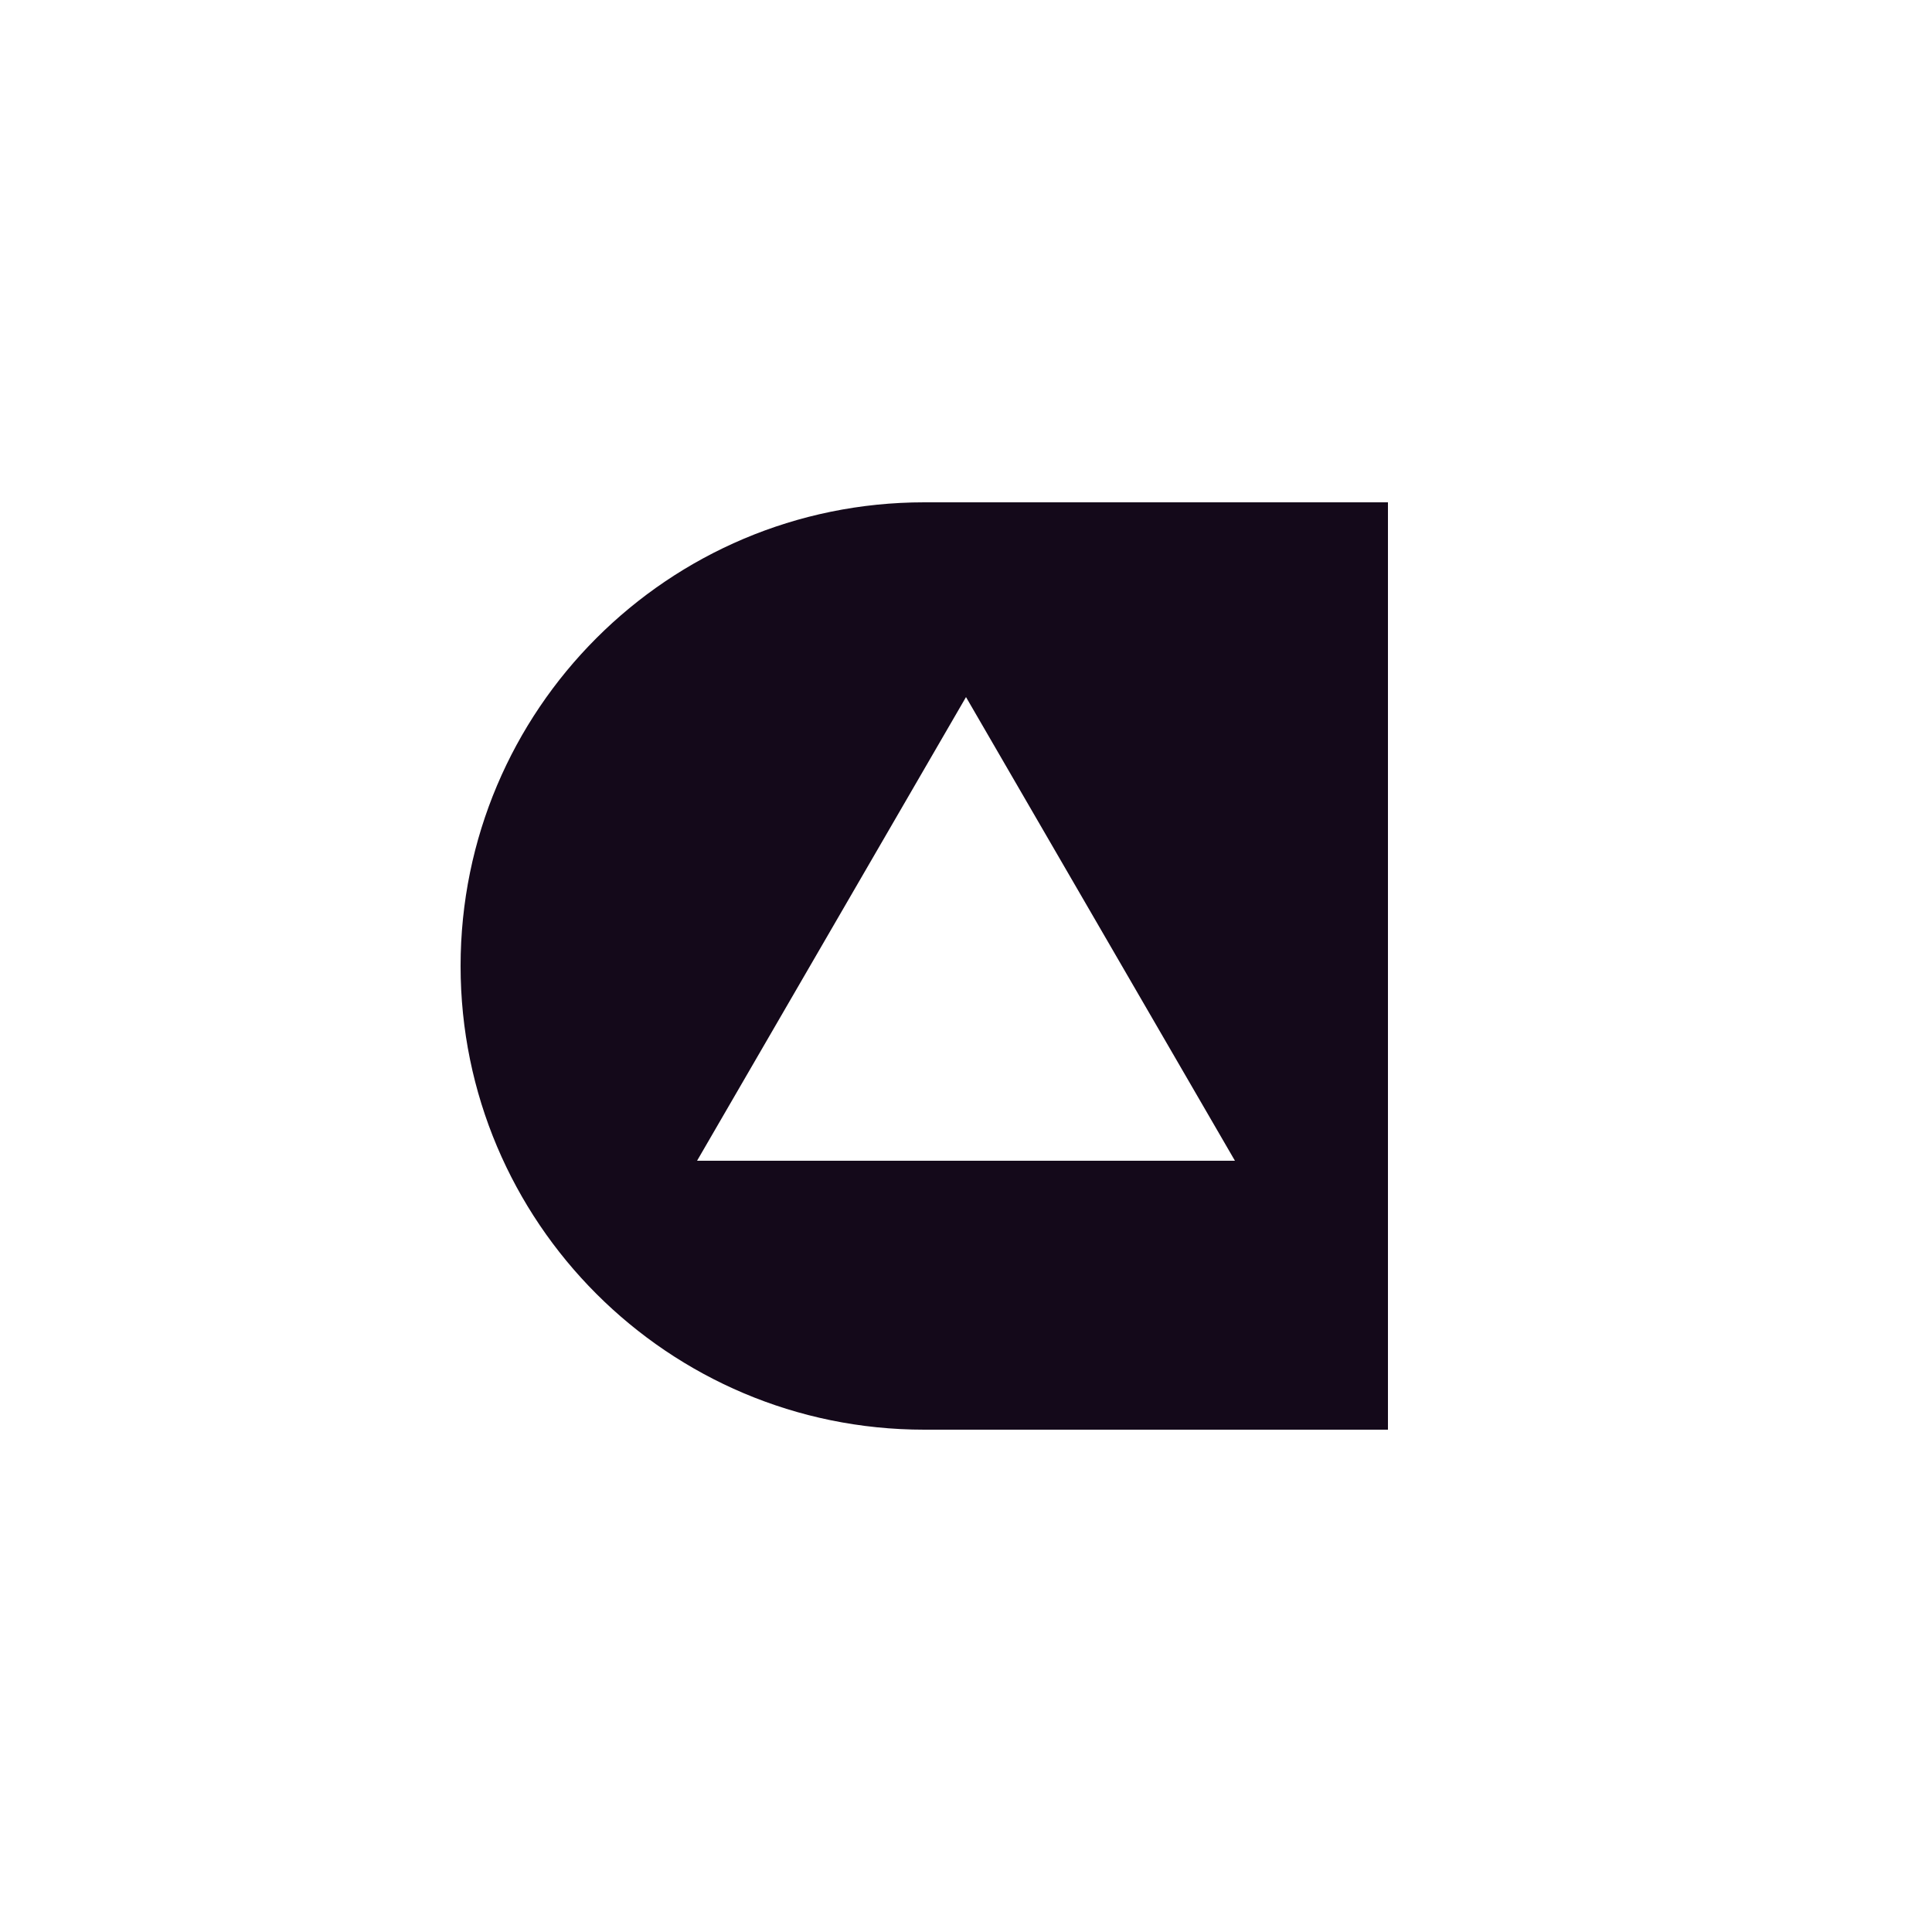
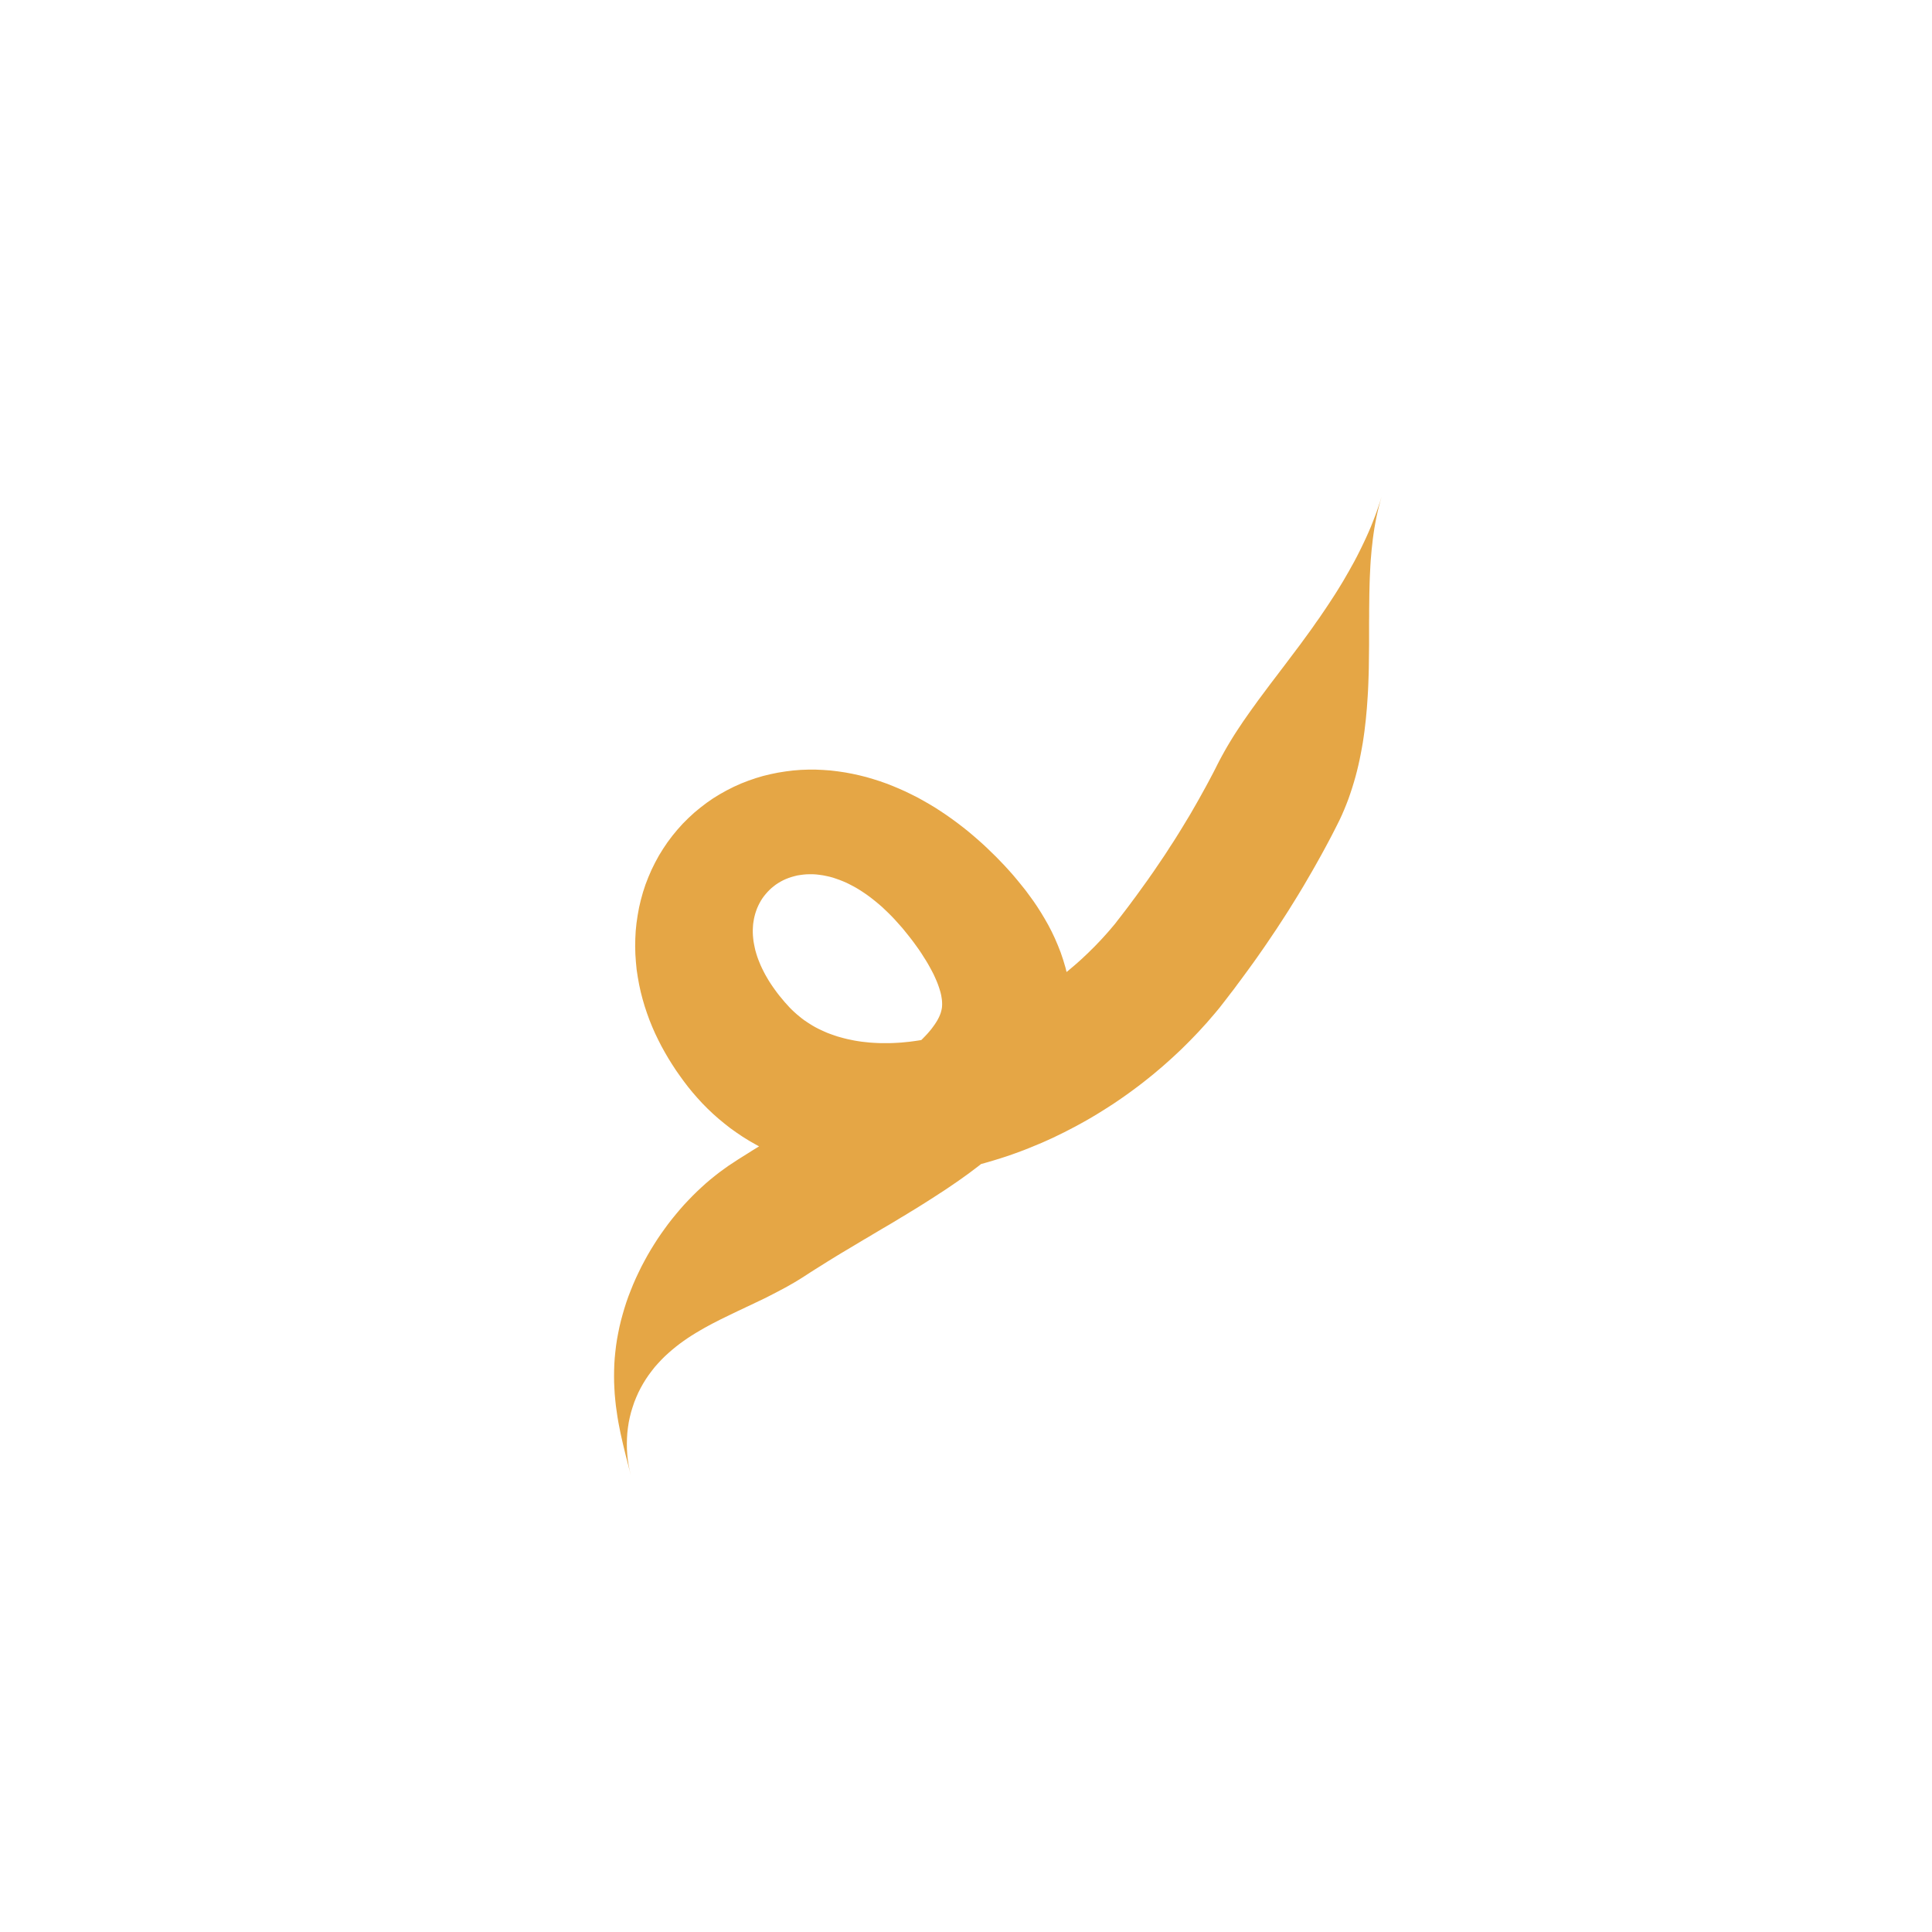
<svg xmlns="http://www.w3.org/2000/svg" viewBox="0 0 1024 1024" width="1024" height="1024">
-   <g transform="translate(512 512) scale(2.4576)">
-     <g transform="translate(-9,0)">
-       <path fill="#14091A" fill-rule="evenodd" d="M 0 -100 A 100 100 0 0 0 0 100 L 100 100 L 100 -100 Z M 9 -58 L 67 42 L -49 42 Z" />
+   <g transform="translate(512 512) scale(4.266667) translate(-120 -120)">
+     <g transform="translate(20.08767 20.08767) scale(0.8326027)">
+       <path fill="#E5A645" d="M 70.00 196.00 L 69.81 195.22 L 69.66 194.44 L 69.54 193.65 L 69.46 192.85 L 69.41 192.05 L 69.40 191.26 L 69.42 190.46 L 69.47 189.66 L 69.56 188.88 L 69.68 188.09 L 69.84 187.32 L 70.03 186.56 L 70.26 185.81 L 70.51 185.07 L 70.80 184.35 L 71.11 183.65 L 71.46 182.96 L 71.83 182.30 L 72.23 181.65 L 72.65 181.03 L 73.10 180.43 L 73.56 179.84 L 74.05 179.29 L 74.55 178.75 L 75.07 178.23 L 75.61 177.74 L 76.16 177.26 L 76.72 176.80 L 77.29 176.36 L 77.87 175.94 L 78.46 175.53 L 79.06 175.14 L 79.67 174.76 L 80.28 174.40 L 80.90 174.04 L 81.52 173.70 L 82.15 173.36 L 82.78 173.04 L 83.42 172.71 L 84.06 172.40 L 84.70 172.09 L 85.34 171.78 L 85.98 171.47 L 86.63 171.17 L 87.27 170.86 L 87.92 170.56 L 88.56 170.25 L 89.21 169.94 L 89.86 169.63 L 90.50 169.31 L 91.14 168.98 L 91.78 168.65 L 92.42 168.31 L 93.06 167.97 L 93.70 167.61 L 94.33 167.25 L 94.96 166.87 L 95.59 166.48 L 96.21 166.08 L 96.84 165.67 L 97.47 165.27 L 98.11 164.87 L 98.75 164.47 L 99.40 164.06 L 100.05 163.66 L 100.70 163.26 L 101.36 162.86 L 102.03 162.46 L 102.70 162.06 L 103.37 161.66 L 104.04 161.26 L 104.72 160.85 L 105.41 160.45 L 106.09 160.04 L 106.78 159.63 L 107.47 159.22 L 108.17 158.81 L 108.87 158.40 L 109.57 157.98 L 110.27 157.55 L 110.98 157.13 L 111.69 156.69 L 112.40 156.26 L 113.11 155.82 L 113.83 155.37 L 114.55 154.91 L 115.27 154.45 L 115.99 153.98 L 116.72 153.51 L 117.45 153.02 L 118.18 152.52 L 118.91 152.02 L 119.64 151.50 L 120.38 150.97 L 121.11 150.42 L 121.85 149.86 L 122.59 149.28 L 123.33 148.68 L 124.07 148.06 L 124.80 147.42 L 125.54 146.76 L 126.28 146.07 L 127.01 145.35 L 127.74 144.60 L 128.46 143.82 L 129.18 143.00 L 129.88 142.13 L 130.58 141.22 L 131.25 140.27 L 131.90 139.27 L 132.52 138.21 L 133.11 137.10 L 133.66 135.94 L 134.15 134.73 L 134.59 133.47 L 134.96 132.17 L 135.26 130.84 L 135.48 129.49 L 135.62 128.13 L 135.67 126.76 L 135.65 125.41 L 135.55 124.09 L 135.38 122.79 L 135.15 121.52 L 134.86 120.30 L 134.51 119.12 L 134.13 117.99 L 133.70 116.90 L 133.25 115.85 L 132.77 114.84 L 132.26 113.86 L 131.73 112.93 L 131.19 112.03 L 130.63 111.15 L 130.06 110.31 L 129.47 109.50 L 128.88 108.70 L 128.27 107.94 L 127.66 107.19 L 127.03 106.44 L 126.39 105.72 L 125.76 105.03 L 125.11 104.35 L 124.46 103.68 L 123.78 103.02 L 123.10 102.36 L 122.40 101.71 L 121.69 101.08 L 120.96 100.45 L 120.22 99.83 L 119.46 99.23 L 118.69 98.64 L 117.90 98.06 L 117.09 97.49 L 116.27 96.94 L 115.44 96.40 L 114.58 95.88 L 113.71 95.38 L 112.83 94.89 L 111.92 94.43 L 111.00 93.98 L 110.06 93.56 L 109.11 93.16 L 108.14 92.78 L 107.15 92.43 L 106.14 92.11 L 105.12 91.81 L 104.08 91.55 L 103.03 91.32 L 101.96 91.12 L 100.88 90.96 L 99.79 90.83 L 98.69 90.75 L 97.58 90.70 L 96.46 90.70 L 95.34 90.74 L 94.21 90.83 L 93.09 90.97 L 91.96 91.15 L 90.83 91.38 L 89.72 91.65 L 88.61 91.98 L 87.51 92.36 L 86.43 92.78 L 85.36 93.26 L 84.31 93.79 L 83.29 94.36 L 82.28 94.98 L 81.31 95.65 L 80.37 96.37 L 79.46 97.12 L 78.58 97.93 L 77.74 98.77 L 76.95 99.65 L 76.19 100.57 L 75.47 101.53 L 74.81 102.51 L 74.18 103.53 L 73.61 104.58 L 73.08 105.65 L 72.61 106.74 L 72.18 107.85 L 71.81 108.98 L 71.49 110.13 L 71.22 111.28 L 71.01 112.44 L 70.84 113.60 L 70.72 114.77 L 70.66 115.93 L 70.64 117.10 L 70.67 118.25 L 70.75 119.40 L 70.86 120.54 L 71.03 121.66 L 71.23 122.77 L 71.47 123.87 L 71.75 124.95 L 72.06 126.01 L 72.41 127.06 L 72.78 128.08 L 73.19 129.09 L 73.62 130.07 L 74.09 131.04 L 74.57 131.98 L 75.08 132.90 L 75.61 133.81 L 76.16 134.69 L 76.72 135.55 L 77.31 136.39 L 77.91 137.22 L 78.52 138.02 L 79.18 138.83 L 79.91 139.67 L 80.66 140.49 L 81.45 141.29 L 82.26 142.06 L 83.10 142.80 L 83.96 143.51 L 84.84 144.20 L 85.75 144.85 L 86.67 145.47 L 87.62 146.06 L 88.58 146.61 L 89.55 147.14 L 90.53 147.63 L 91.53 148.09 L 92.53 148.51 L 93.54 148.91 L 94.56 149.27 L 95.58 149.60 L 96.60 149.90 L 97.63 150.18 L 98.66 150.42 L 99.69 150.63 L 100.71 150.82 L 101.74 150.98 L 102.77 151.12 L 103.79 151.23 L 104.81 151.32 L 105.82 151.38 L 106.84 151.42 L 107.85 151.44 L 108.85 151.44 L 109.85 151.42 L 110.84 151.38 L 111.83 151.31 L 112.82 151.23 L 113.80 151.14 L 114.77 151.02 L 115.74 150.89 L 116.70 150.74 L 117.66 150.57 L 118.61 150.39 L 119.55 150.19 L 120.49 149.98 L 121.42 149.76 L 122.35 149.52 L 123.27 149.26 L 124.18 148.99 L 125.09 148.71 L 125.99 148.42 L 126.89 148.11 L 127.78 147.79 L 128.66 147.46 L 129.54 147.11 L 130.41 146.75 L 131.28 146.39 L 132.13 146.01 L 132.99 145.62 L 133.83 145.21 L 134.67 144.80 L 135.50 144.37 L 136.33 143.94 L 137.15 143.49 L 137.96 143.04 L 138.77 142.57 L 139.57 142.09 L 140.36 141.60 L 141.15 141.10 L 141.93 140.60 L 142.70 140.08 L 143.47 139.55 L 144.23 139.01 L 144.98 138.46 L 145.72 137.91 L 146.46 137.34 L 147.19 136.76 L 147.91 136.18 L 148.62 135.58 L 149.33 134.98 L 150.03 134.36 L 150.72 133.74 L 151.40 133.11 L 152.08 132.47 L 152.74 131.82 L 153.40 131.16 L 154.05 130.49 L 154.69 129.82 L 155.32 129.13 L 155.95 128.44 L 156.56 127.73 L 157.17 127.02 L 157.81 126.25 L 158.40 125.49 L 158.92 124.82 L 159.43 124.15 L 159.95 123.48 L 160.45 122.80 L 160.96 122.12 L 161.46 121.44 L 161.96 120.76 L 162.46 120.07 L 162.96 119.38 L 163.45 118.69 L 163.93 118.00 L 164.42 117.30 L 164.90 116.60 L 165.38 115.89 L 165.85 115.19 L 166.33 114.48 L 166.79 113.77 L 167.26 113.05 L 167.72 112.34 L 168.18 111.62 L 168.63 110.89 L 169.08 110.17 L 169.53 109.44 L 169.97 108.71 L 170.41 107.98 L 170.84 107.24 L 171.27 106.50 L 171.70 105.76 L 172.12 105.02 L 172.54 104.27 L 172.96 103.52 L 173.37 102.77 L 173.78 102.01 L 174.18 101.26 L 174.58 100.50 L 174.97 99.74 L 175.36 98.97 L 175.74 98.21 L 176.10 97.43 L 176.44 96.64 L 176.76 95.85 L 177.07 95.04 L 177.35 94.23 L 177.62 93.41 L 177.87 92.59 L 178.11 91.76 L 178.33 90.92 L 178.53 90.09 L 178.72 89.24 L 178.89 88.39 L 179.05 87.54 L 179.20 86.69 L 179.33 85.83 L 179.45 84.97 L 179.55 84.11 L 179.65 83.25 L 179.73 82.39 L 179.81 81.52 L 179.87 80.66 L 179.93 79.79 L 179.98 78.93 L 180.02 78.07 L 180.05 77.20 L 180.08 76.34 L 180.10 75.48 L 180.11 74.62 L 180.12 73.76 L 180.13 72.91 L 180.14 72.05 L 180.14 71.20 L 180.14 70.35 L 180.14 69.50 L 180.14 68.65 L 180.15 67.81 L 180.15 66.97 L 180.16 66.13 L 180.17 65.29 L 180.18 64.46 L 180.20 63.63 L 180.22 62.80 L 180.25 61.98 L 180.29 61.15 L 180.33 60.33 L 180.38 59.52 L 180.45 58.70 L 180.52 57.89 L 180.61 57.09 L 180.70 56.28 L 180.81 55.48 L 180.93 54.69 L 181.07 53.89 L 181.22 53.11 L 181.39 52.32 L 181.58 51.54 L 181.78 50.77 L 182.00 50.00 L 182.00 50.00 L 181.76 50.76 L 181.51 51.52 L 181.25 52.28 L 180.97 53.03 L 180.68 53.78 L 180.38 54.53 L 180.06 55.27 L 179.73 56.01 L 179.39 56.74 L 179.04 57.47 L 178.68 58.20 L 178.31 58.93 L 177.93 59.65 L 177.53 60.37 L 177.13 61.09 L 176.72 61.80 L 176.31 62.51 L 175.88 63.22 L 175.45 63.92 L 175.01 64.62 L 174.56 65.31 L 174.11 66.00 L 173.65 66.69 L 173.18 67.38 L 172.72 68.06 L 172.24 68.73 L 171.77 69.41 L 171.29 70.08 L 170.81 70.74 L 170.32 71.41 L 169.84 72.07 L 169.35 72.72 L 168.86 73.37 L 168.37 74.02 L 167.88 74.67 L 167.40 75.31 L 166.91 75.95 L 166.43 76.59 L 165.94 77.23 L 165.46 77.86 L 164.99 78.49 L 164.52 79.12 L 164.05 79.75 L 163.58 80.38 L 163.13 81.01 L 162.67 81.64 L 162.23 82.26 L 161.79 82.89 L 161.35 83.52 L 160.93 84.15 L 160.51 84.78 L 160.10 85.41 L 159.70 86.05 L 159.31 86.69 L 158.93 87.33 L 158.56 87.98 L 158.20 88.63 L 157.85 89.28 L 157.51 89.94 L 157.18 90.60 L 156.84 91.26 L 156.49 91.92 L 156.14 92.58 L 155.79 93.23 L 155.43 93.88 L 155.07 94.53 L 154.71 95.18 L 154.34 95.83 L 153.97 96.47 L 153.60 97.12 L 153.22 97.76 L 152.83 98.40 L 152.45 99.03 L 152.06 99.67 L 151.67 100.30 L 151.27 100.94 L 150.87 101.57 L 150.46 102.19 L 150.06 102.82 L 149.65 103.45 L 149.23 104.07 L 148.81 104.69 L 148.39 105.31 L 147.97 105.93 L 147.54 106.54 L 147.11 107.16 L 146.67 107.77 L 146.23 108.38 L 145.79 108.99 L 145.35 109.60 L 144.90 110.20 L 144.45 110.81 L 144.00 111.41 L 143.54 112.01 L 143.08 112.61 L 142.62 113.20 L 142.23 113.71 L 141.85 114.16 L 141.42 114.67 L 140.98 115.17 L 140.53 115.67 L 140.08 116.16 L 139.62 116.64 L 139.16 117.12 L 138.68 117.59 L 138.21 118.06 L 137.72 118.52 L 137.23 118.98 L 136.73 119.43 L 136.23 119.87 L 135.72 120.30 L 135.21 120.73 L 134.68 121.15 L 134.16 121.57 L 133.63 121.98 L 133.09 122.38 L 132.55 122.77 L 132.00 123.16 L 131.45 123.54 L 130.90 123.92 L 130.34 124.28 L 129.77 124.64 L 129.20 124.99 L 128.63 125.33 L 128.05 125.67 L 127.47 125.99 L 126.89 126.31 L 126.30 126.62 L 125.70 126.92 L 125.11 127.22 L 124.51 127.50 L 123.91 127.78 L 123.31 128.05 L 122.70 128.31 L 122.09 128.56 L 121.48 128.80 L 120.86 129.03 L 120.25 129.25 L 119.63 129.46 L 119.02 129.67 L 118.40 129.86 L 117.78 130.04 L 117.16 130.22 L 116.53 130.38 L 115.91 130.53 L 115.29 130.67 L 114.67 130.80 L 114.05 130.93 L 113.43 131.03 L 112.81 131.13 L 112.19 131.22 L 111.58 131.30 L 110.97 131.36 L 110.36 131.42 L 109.75 131.46 L 109.15 131.49 L 108.55 131.51 L 107.95 131.51 L 107.36 131.51 L 106.77 131.49 L 106.19 131.46 L 105.62 131.42 L 105.05 131.36 L 104.49 131.30 L 103.93 131.22 L 103.39 131.13 L 102.85 131.02 L 102.32 130.91 L 101.79 130.78 L 101.28 130.64 L 100.78 130.50 L 100.28 130.33 L 99.80 130.16 L 99.32 129.98 L 98.86 129.78 L 98.40 129.57 L 97.96 129.36 L 97.52 129.13 L 97.10 128.89 L 96.68 128.63 L 96.28 128.37 L 95.88 128.10 L 95.49 127.81 L 95.12 127.51 L 94.75 127.20 L 94.39 126.88 L 94.04 126.55 L 93.69 126.20 L 93.32 125.79 L 92.92 125.35 L 92.55 124.90 L 92.18 124.46 L 91.83 124.01 L 91.50 123.56 L 91.18 123.11 L 90.87 122.65 L 90.58 122.20 L 90.31 121.74 L 90.05 121.29 L 89.81 120.83 L 89.58 120.37 L 89.37 119.92 L 89.18 119.46 L 89.00 119.01 L 88.84 118.56 L 88.70 118.11 L 88.57 117.66 L 88.47 117.21 L 88.38 116.77 L 88.30 116.33 L 88.25 115.89 L 88.21 115.46 L 88.19 115.03 L 88.19 114.60 L 88.21 114.18 L 88.24 113.76 L 88.30 113.35 L 88.37 112.94 L 88.46 112.54 L 88.57 112.14 L 88.70 111.75 L 88.84 111.37 L 89.01 110.99 L 89.19 110.63 L 89.39 110.27 L 89.61 109.92 L 89.85 109.59 L 90.11 109.27 L 90.38 108.96 L 90.67 108.66 L 90.98 108.37 L 91.30 108.11 L 91.64 107.85 L 91.99 107.62 L 92.36 107.40 L 92.74 107.20 L 93.14 107.02 L 93.55 106.86 L 93.97 106.72 L 94.40 106.60 L 94.84 106.49 L 95.29 106.42 L 95.75 106.36 L 96.22 106.32 L 96.69 106.31 L 97.18 106.31 L 97.66 106.34 L 98.16 106.40 L 98.65 106.47 L 99.15 106.57 L 99.65 106.68 L 100.16 106.82 L 100.66 106.99 L 101.17 107.17 L 101.67 107.37 L 102.18 107.59 L 102.68 107.84 L 103.18 108.10 L 103.68 108.38 L 104.17 108.68 L 104.66 109.00 L 105.15 109.33 L 105.63 109.68 L 106.11 110.05 L 106.58 110.43 L 107.05 110.82 L 107.52 111.23 L 107.97 111.66 L 108.42 112.09 L 108.87 112.54 L 109.31 113.00 L 109.74 113.48 L 110.17 113.96 L 110.60 114.45 L 111.01 114.96 L 111.42 115.47 L 111.83 115.99 L 112.23 116.52 L 112.62 117.06 L 112.99 117.58 L 113.34 118.10 L 113.68 118.64 L 114.02 119.17 L 114.33 119.69 L 114.62 120.21 L 114.90 120.73 L 115.16 121.23 L 115.39 121.73 L 115.60 122.21 L 115.79 122.68 L 115.95 123.13 L 116.09 123.57 L 116.21 123.98 L 116.30 124.37 L 116.36 124.74 L 116.41 125.08 L 116.43 125.40 L 116.44 125.69 L 116.43 125.96 L 116.41 126.21 L 116.37 126.44 L 116.32 126.66 L 116.26 126.89 L 116.19 127.11 L 116.10 127.34 L 115.99 127.59 L 115.86 127.85 L 115.71 128.13 L 115.53 128.42 L 115.32 128.74 L 115.09 129.06 L 114.83 129.41 L 114.54 129.76 L 114.22 130.13 L 113.87 130.50 L 113.50 130.88 L 113.10 131.27 L 112.69 131.66 L 112.25 132.06 L 111.79 132.45 L 111.31 132.85 L 110.81 133.25 L 110.30 133.65 L 109.78 134.05 L 109.23 134.46 L 108.68 134.86 L 108.12 135.26 L 107.54 135.65 L 106.95 136.05 L 106.36 136.45 L 105.75 136.85 L 105.14 137.25 L 104.52 137.65 L 103.89 138.04 L 103.25 138.44 L 102.61 138.84 L 101.96 139.23 L 101.31 139.63 L 100.65 140.03 L 99.99 140.43 L 99.32 140.83 L 98.65 141.22 L 97.97 141.63 L 97.29 142.03 L 96.60 142.43 L 95.92 142.84 L 95.23 143.25 L 94.53 143.66 L 93.84 144.07 L 93.14 144.48 L 92.43 144.90 L 91.73 145.33 L 91.03 145.75 L 90.32 146.18 L 89.61 146.61 L 88.90 147.05 L 88.18 147.49 L 87.47 147.94 L 86.75 148.39 L 86.03 148.84 L 85.32 149.31 L 84.60 149.78 L 83.90 150.28 L 83.20 150.79 L 82.51 151.33 L 81.83 151.88 L 81.16 152.45 L 80.50 153.05 L 79.85 153.66 L 79.21 154.29 L 78.58 154.94 L 77.96 155.60 L 77.35 156.29 L 76.76 156.99 L 76.17 157.71 L 75.60 158.44 L 75.05 159.19 L 74.50 159.96 L 73.97 160.74 L 73.46 161.54 L 72.96 162.35 L 72.48 163.17 L 72.02 164.01 L 71.57 164.86 L 71.15 165.72 L 70.74 166.59 L 70.35 167.48 L 69.99 168.37 L 69.64 169.27 L 69.32 170.18 L 69.03 171.09 L 68.76 172.02 L 68.51 172.94 L 68.29 173.87 L 68.10 174.80 L 67.93 175.72 L 67.79 176.65 L 67.68 177.58 L 67.59 178.50 L 67.53 179.41 L 67.50 180.32 L 67.49 181.22 L 67.50 182.11 L 67.54 183.00 L 67.59 183.87 L 67.67 184.74 L 67.76 185.59 L 67.88 186.44 L 68.00 187.27 L 68.14 188.10 L 68.30 188.92 L 68.46 189.73 L 68.64 190.53 L 68.82 191.32 L 69.01 192.11 L 69.20 192.89 L 69.40 193.67 L 69.60 194.45 L 69.80 195.23 L 70.00 196.00 Z" />
    </g>
  </g>
</svg>
